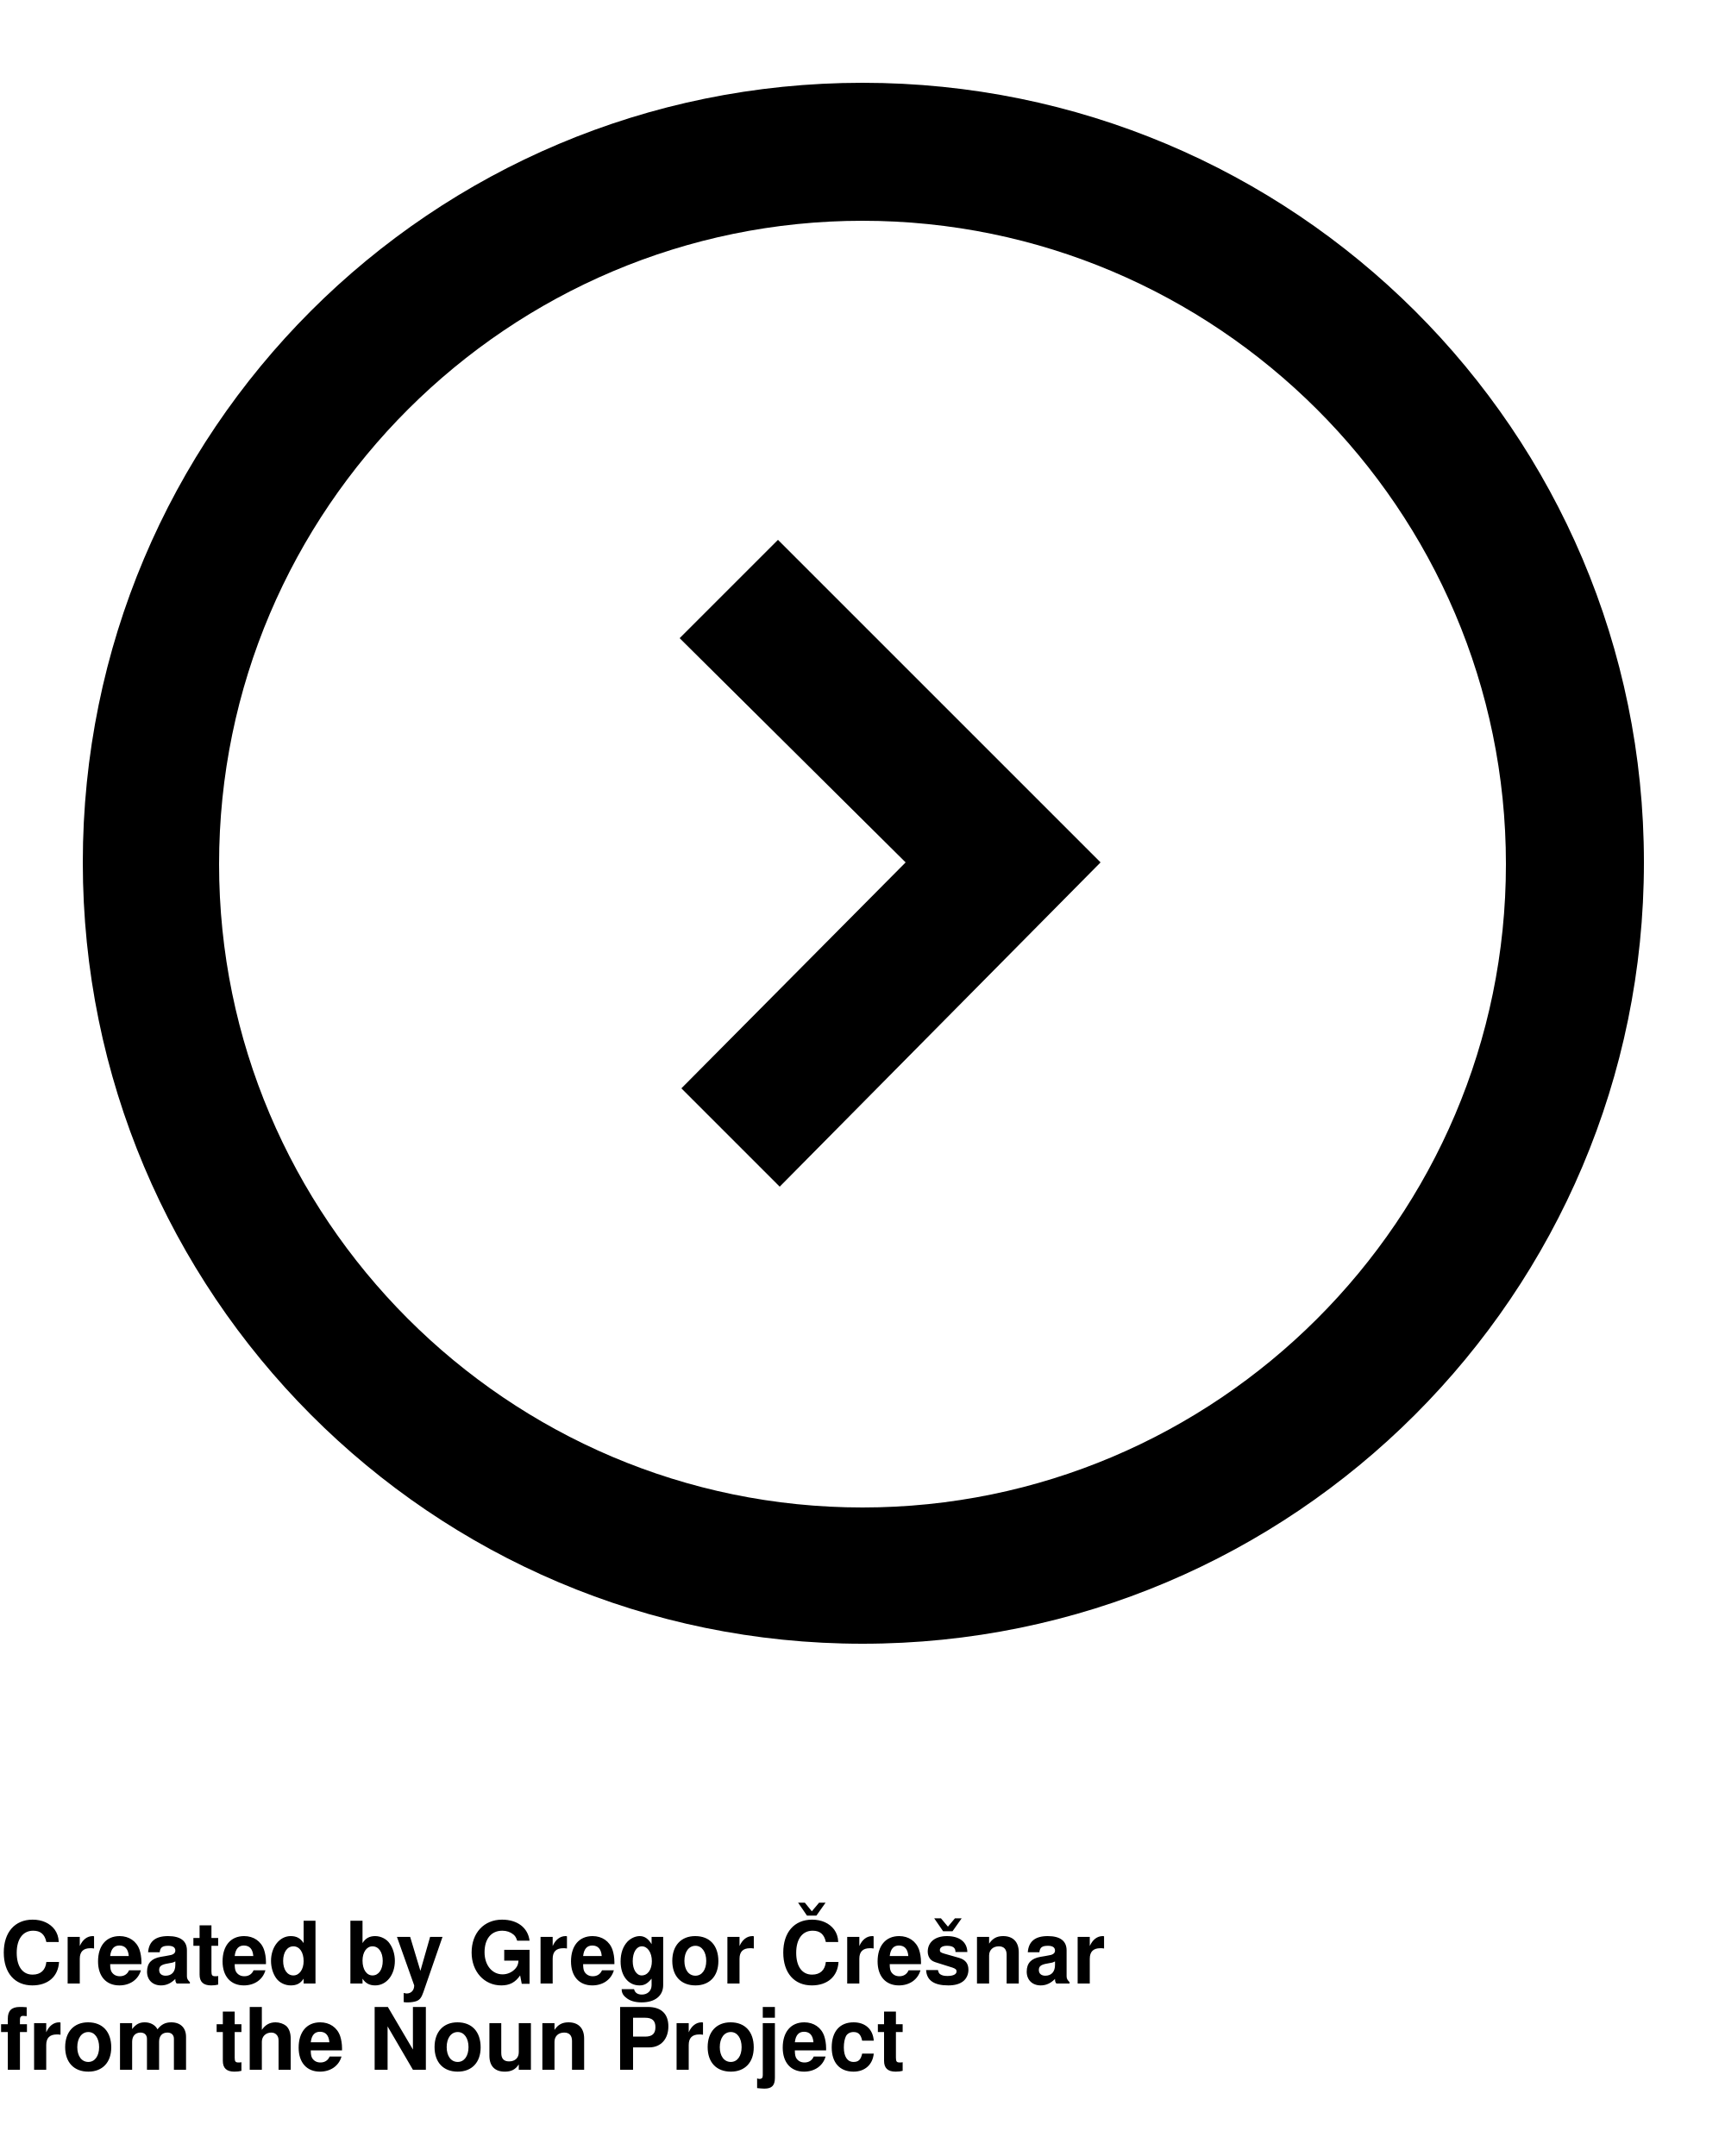
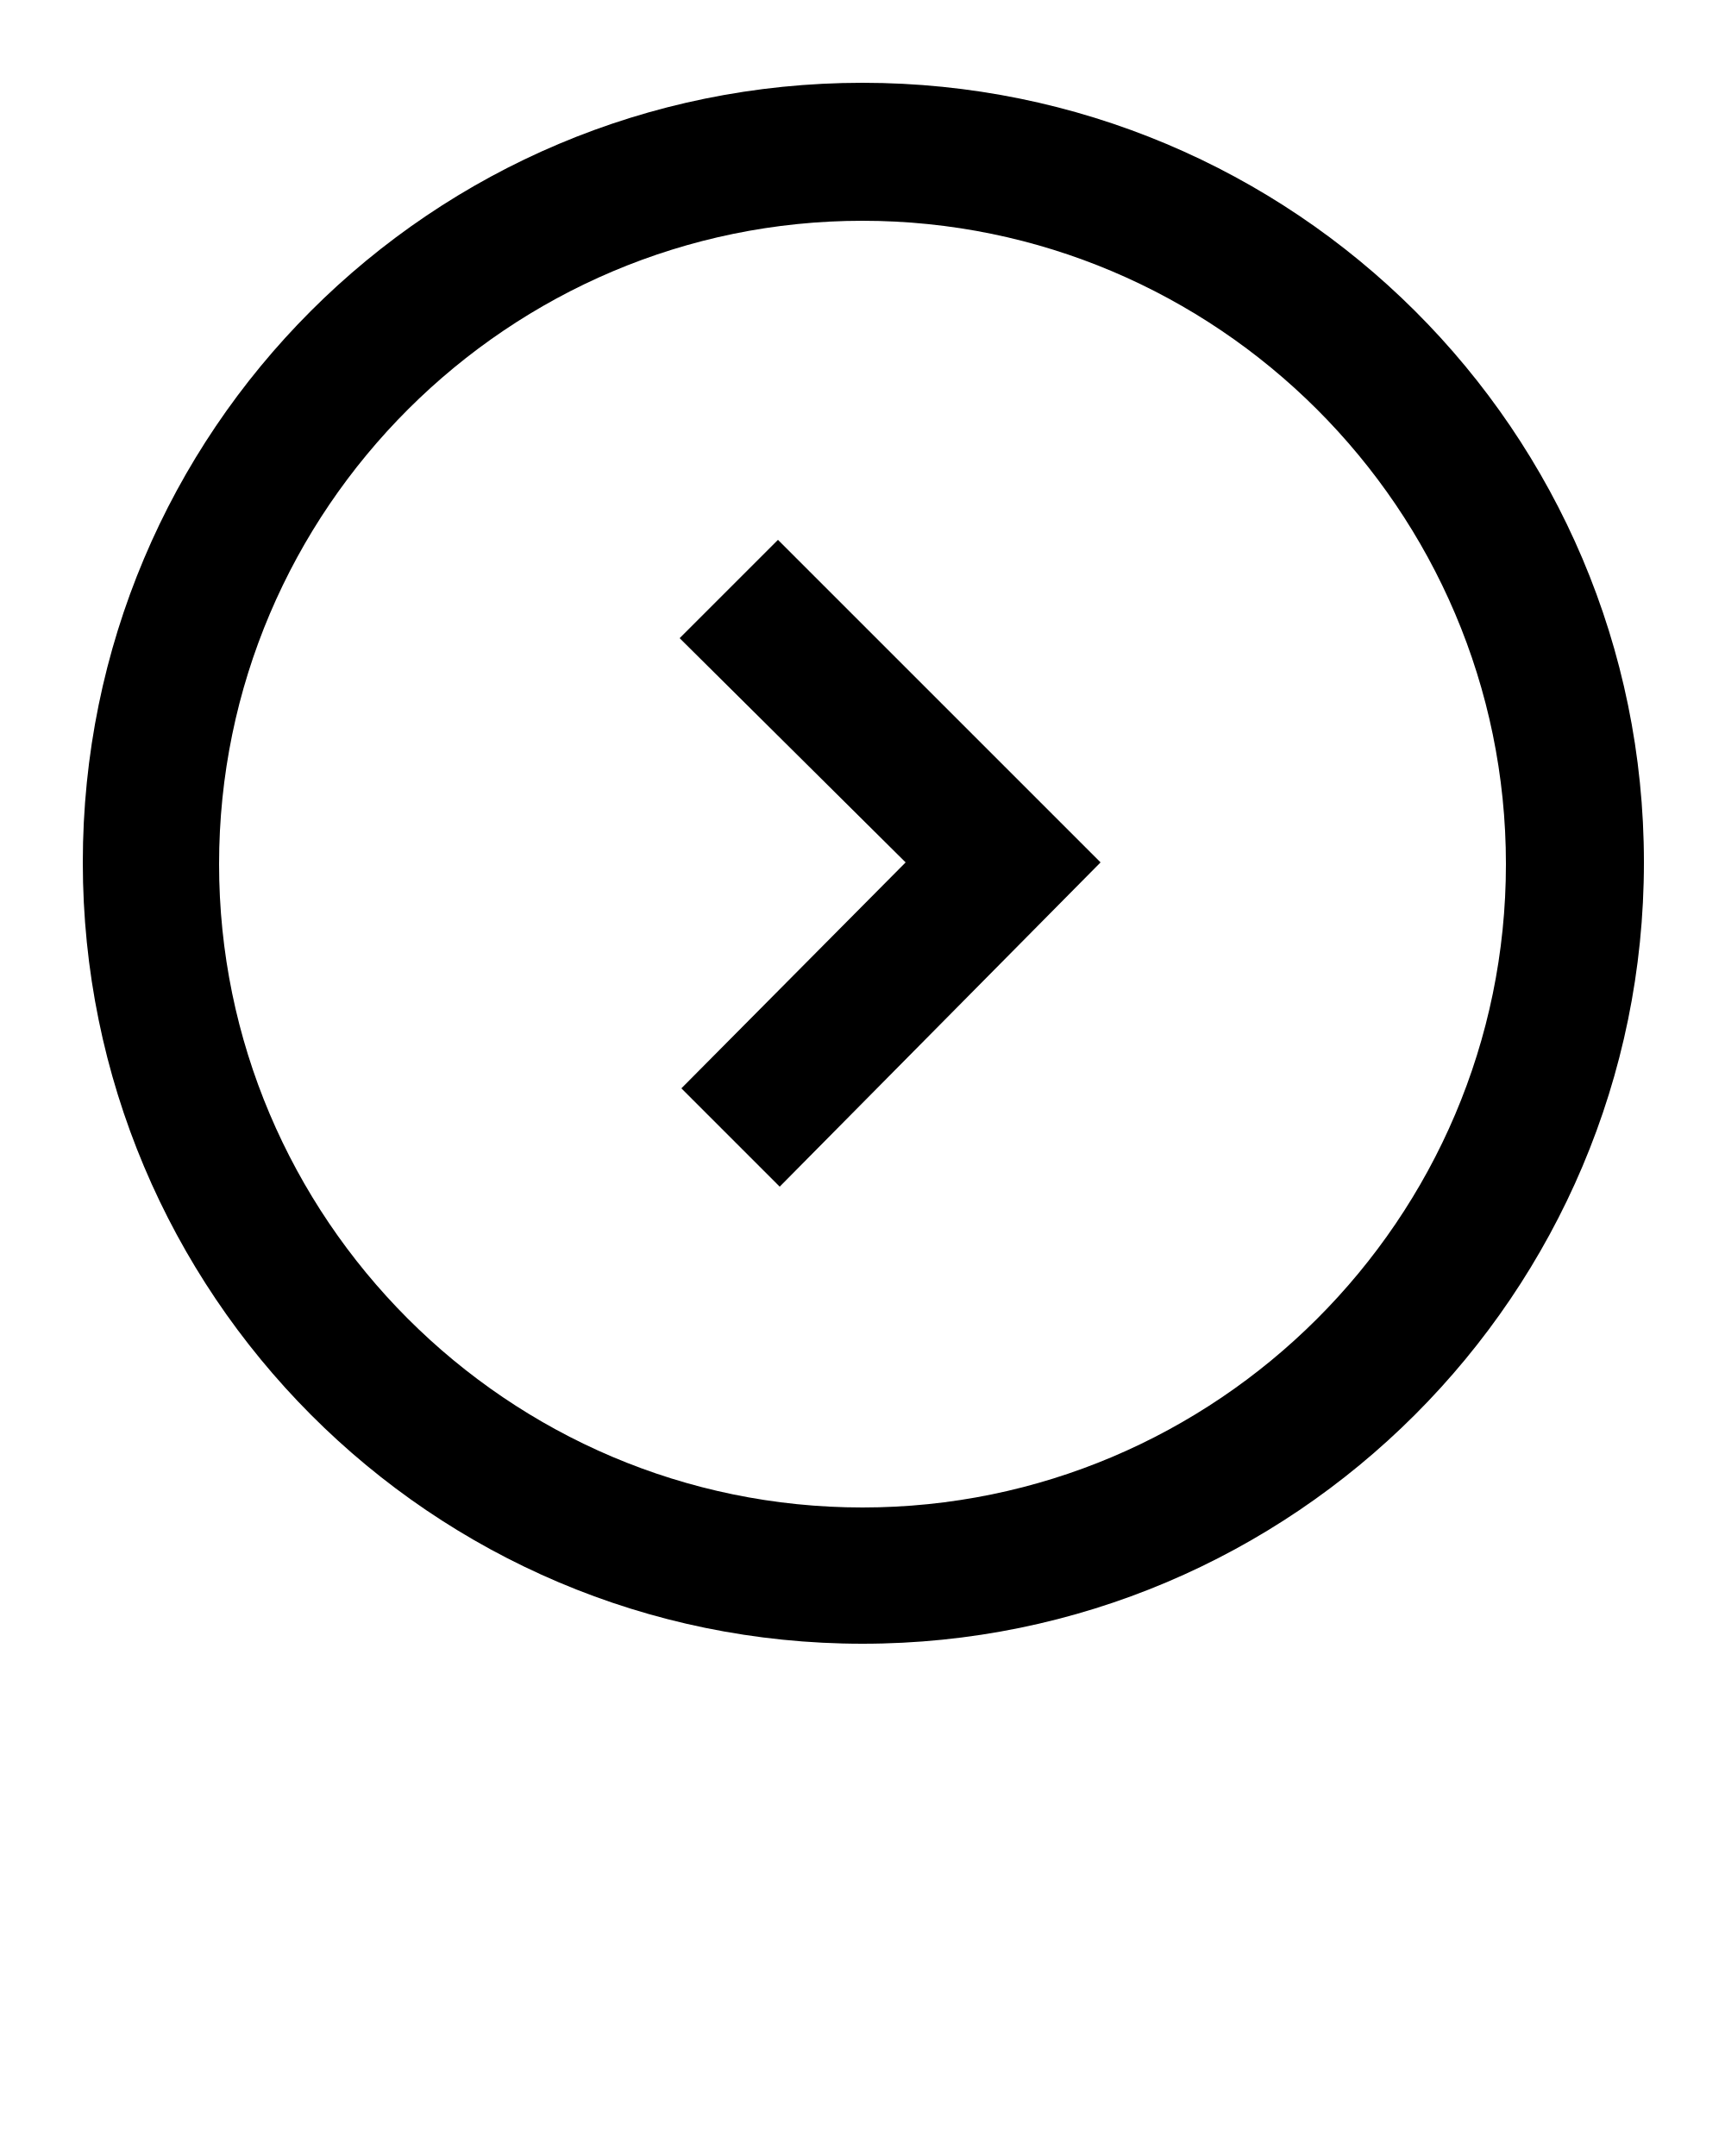
<svg xmlns="http://www.w3.org/2000/svg" version="1.1" x="0px" y="0px" viewBox="0 0 100 125" enable-background="new 0 0 100 100" xml:space="preserve">
  <path d="M50,95.3C25,95.3,4.8,75,4.8,50S25,4.8,50,4.8S95.3,25,95.3,50S75,95.3,50,95.3z M50,12.8c-20.5,0-37.3,16.7-37.3,37.3  c0,20.5,16.7,37.3,37.3,37.3c20.5,0,37.3-16.7,37.3-37.3C87.3,29.5,70.5,12.8,50,12.8z M63.8,50L45.1,31.3l-5.7,5.7L52.5,50  L39.5,63.1l5.7,5.7L63.8,50z" />
-   <text x="0" y="115" fill="#000000" font-size="5px" font-weight="bold" font-family="'Helvetica Neue', Helvetica, Arial-Unicode, Arial, Sans-serif">Created by Gregor Črešnar</text>
-   <text x="0" y="120" fill="#000000" font-size="5px" font-weight="bold" font-family="'Helvetica Neue', Helvetica, Arial-Unicode, Arial, Sans-serif">from the Noun Project</text>
</svg>
